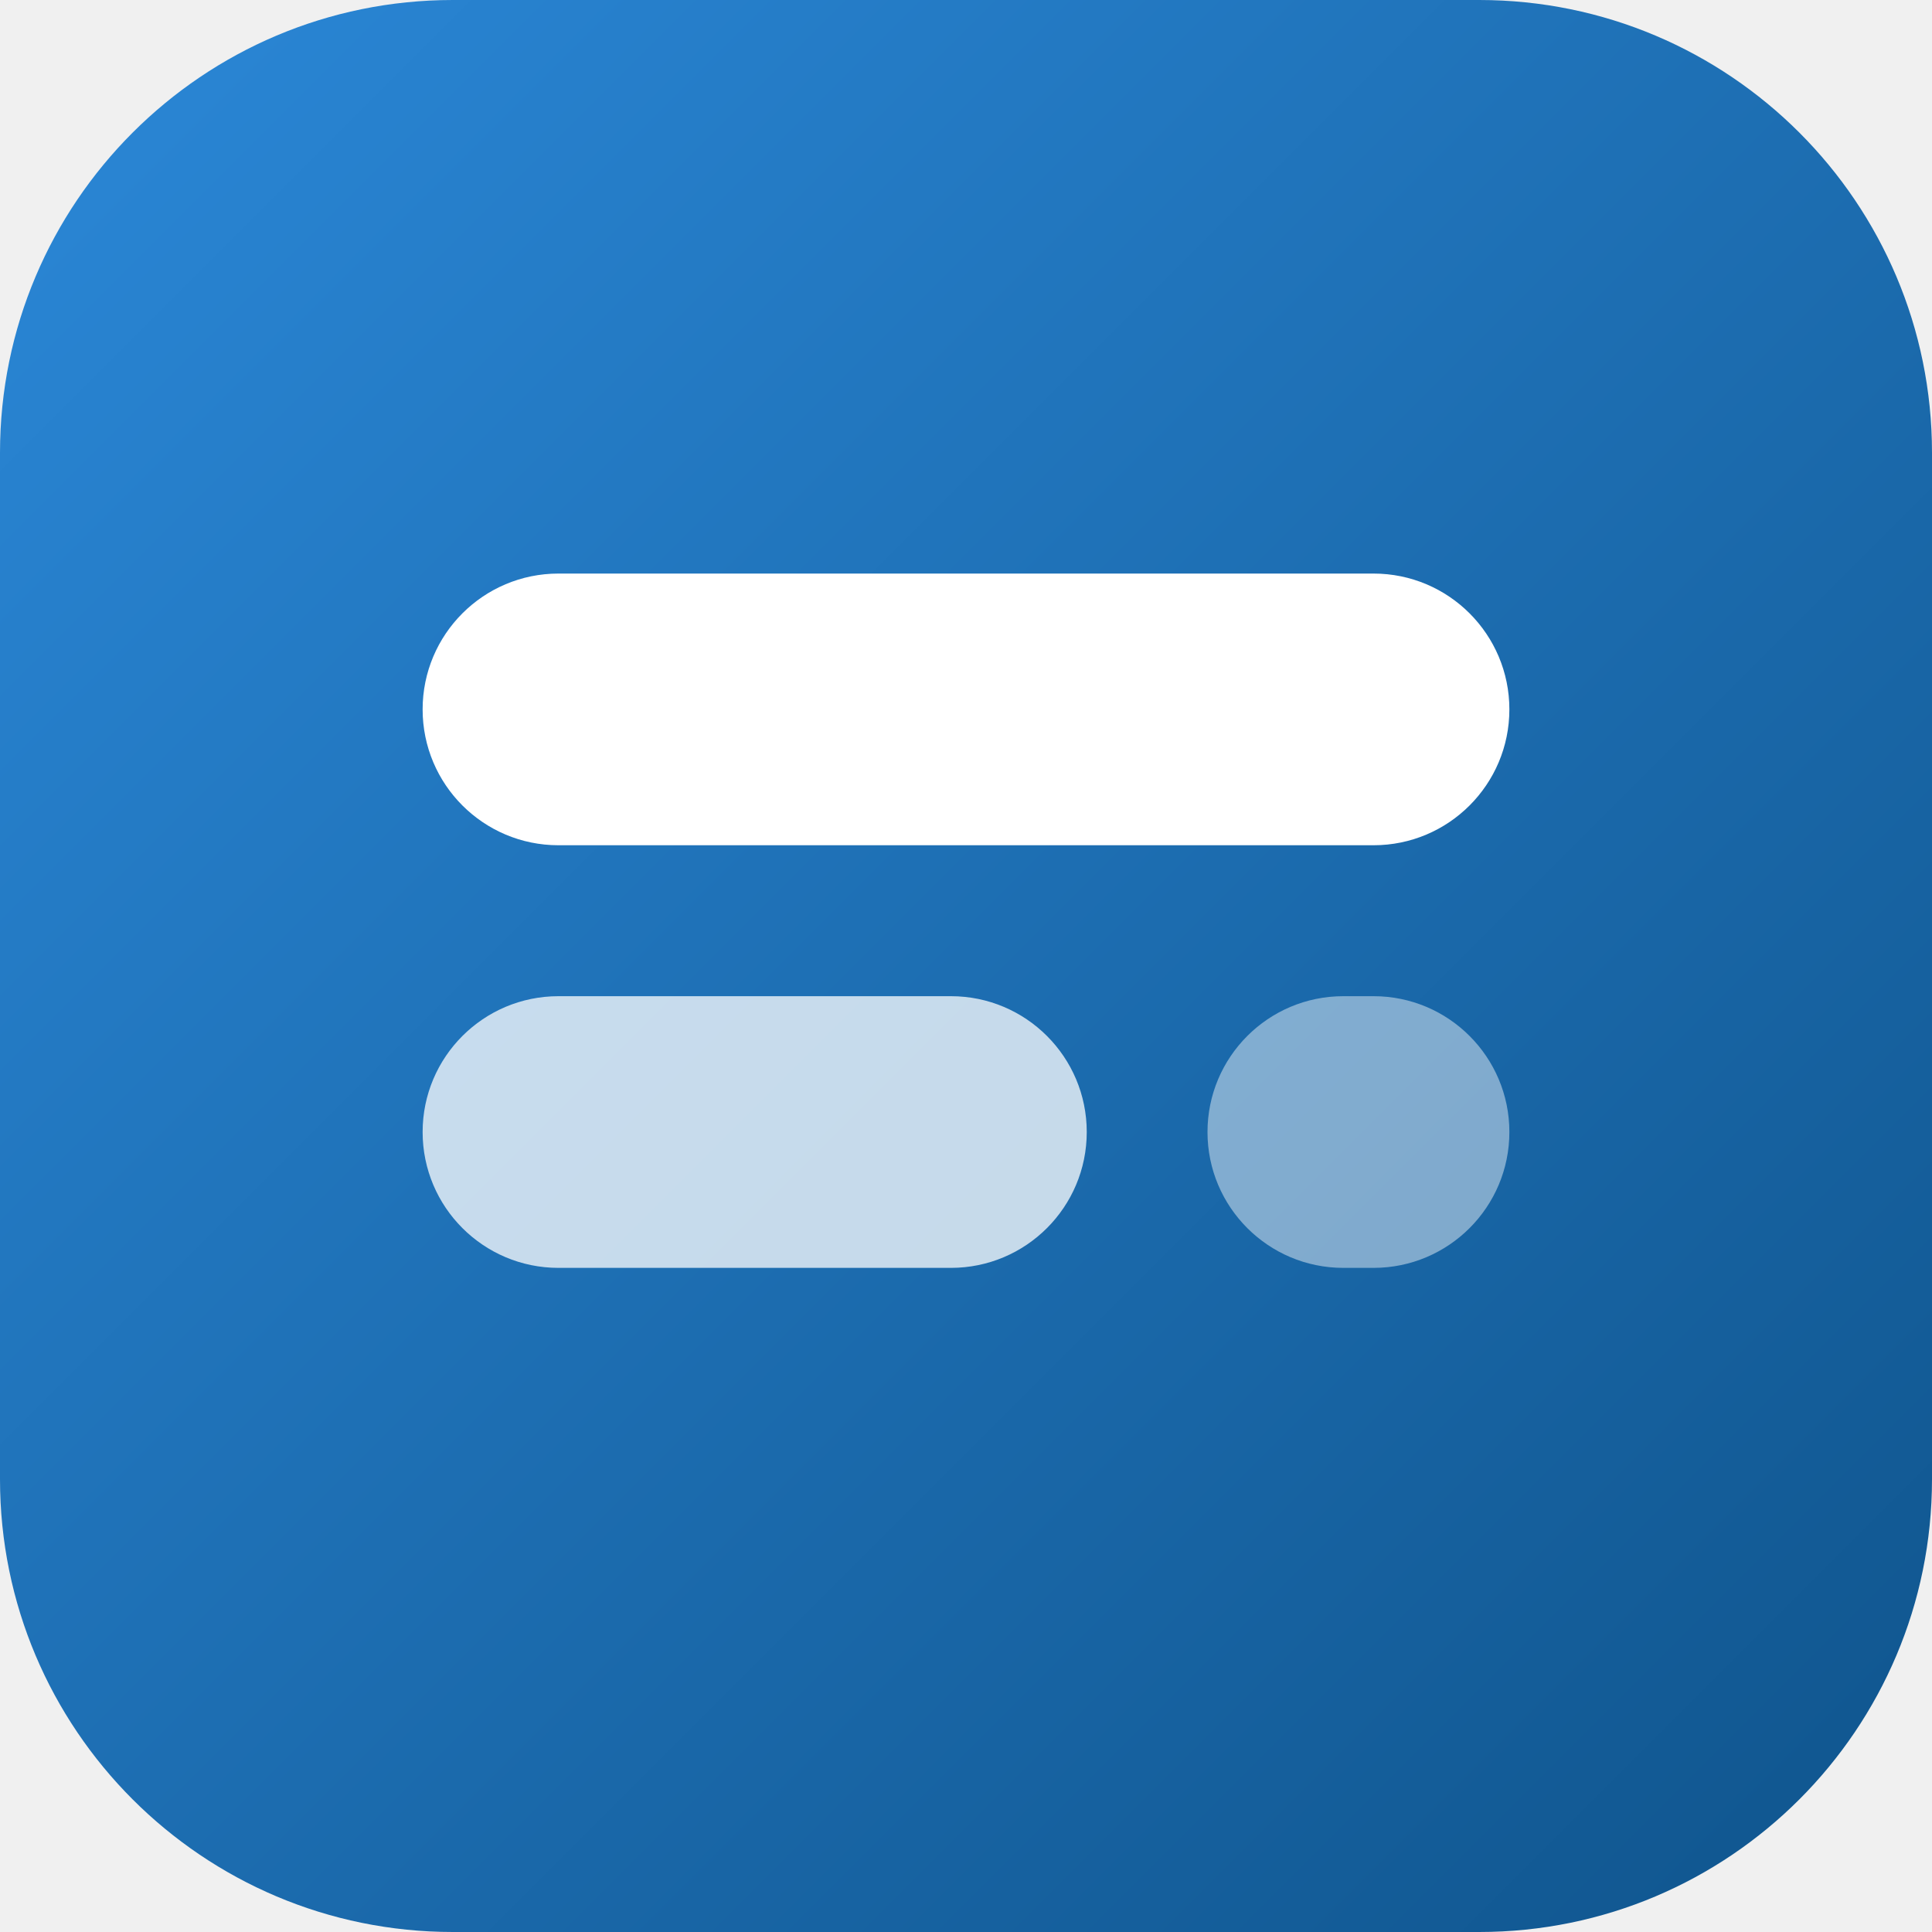
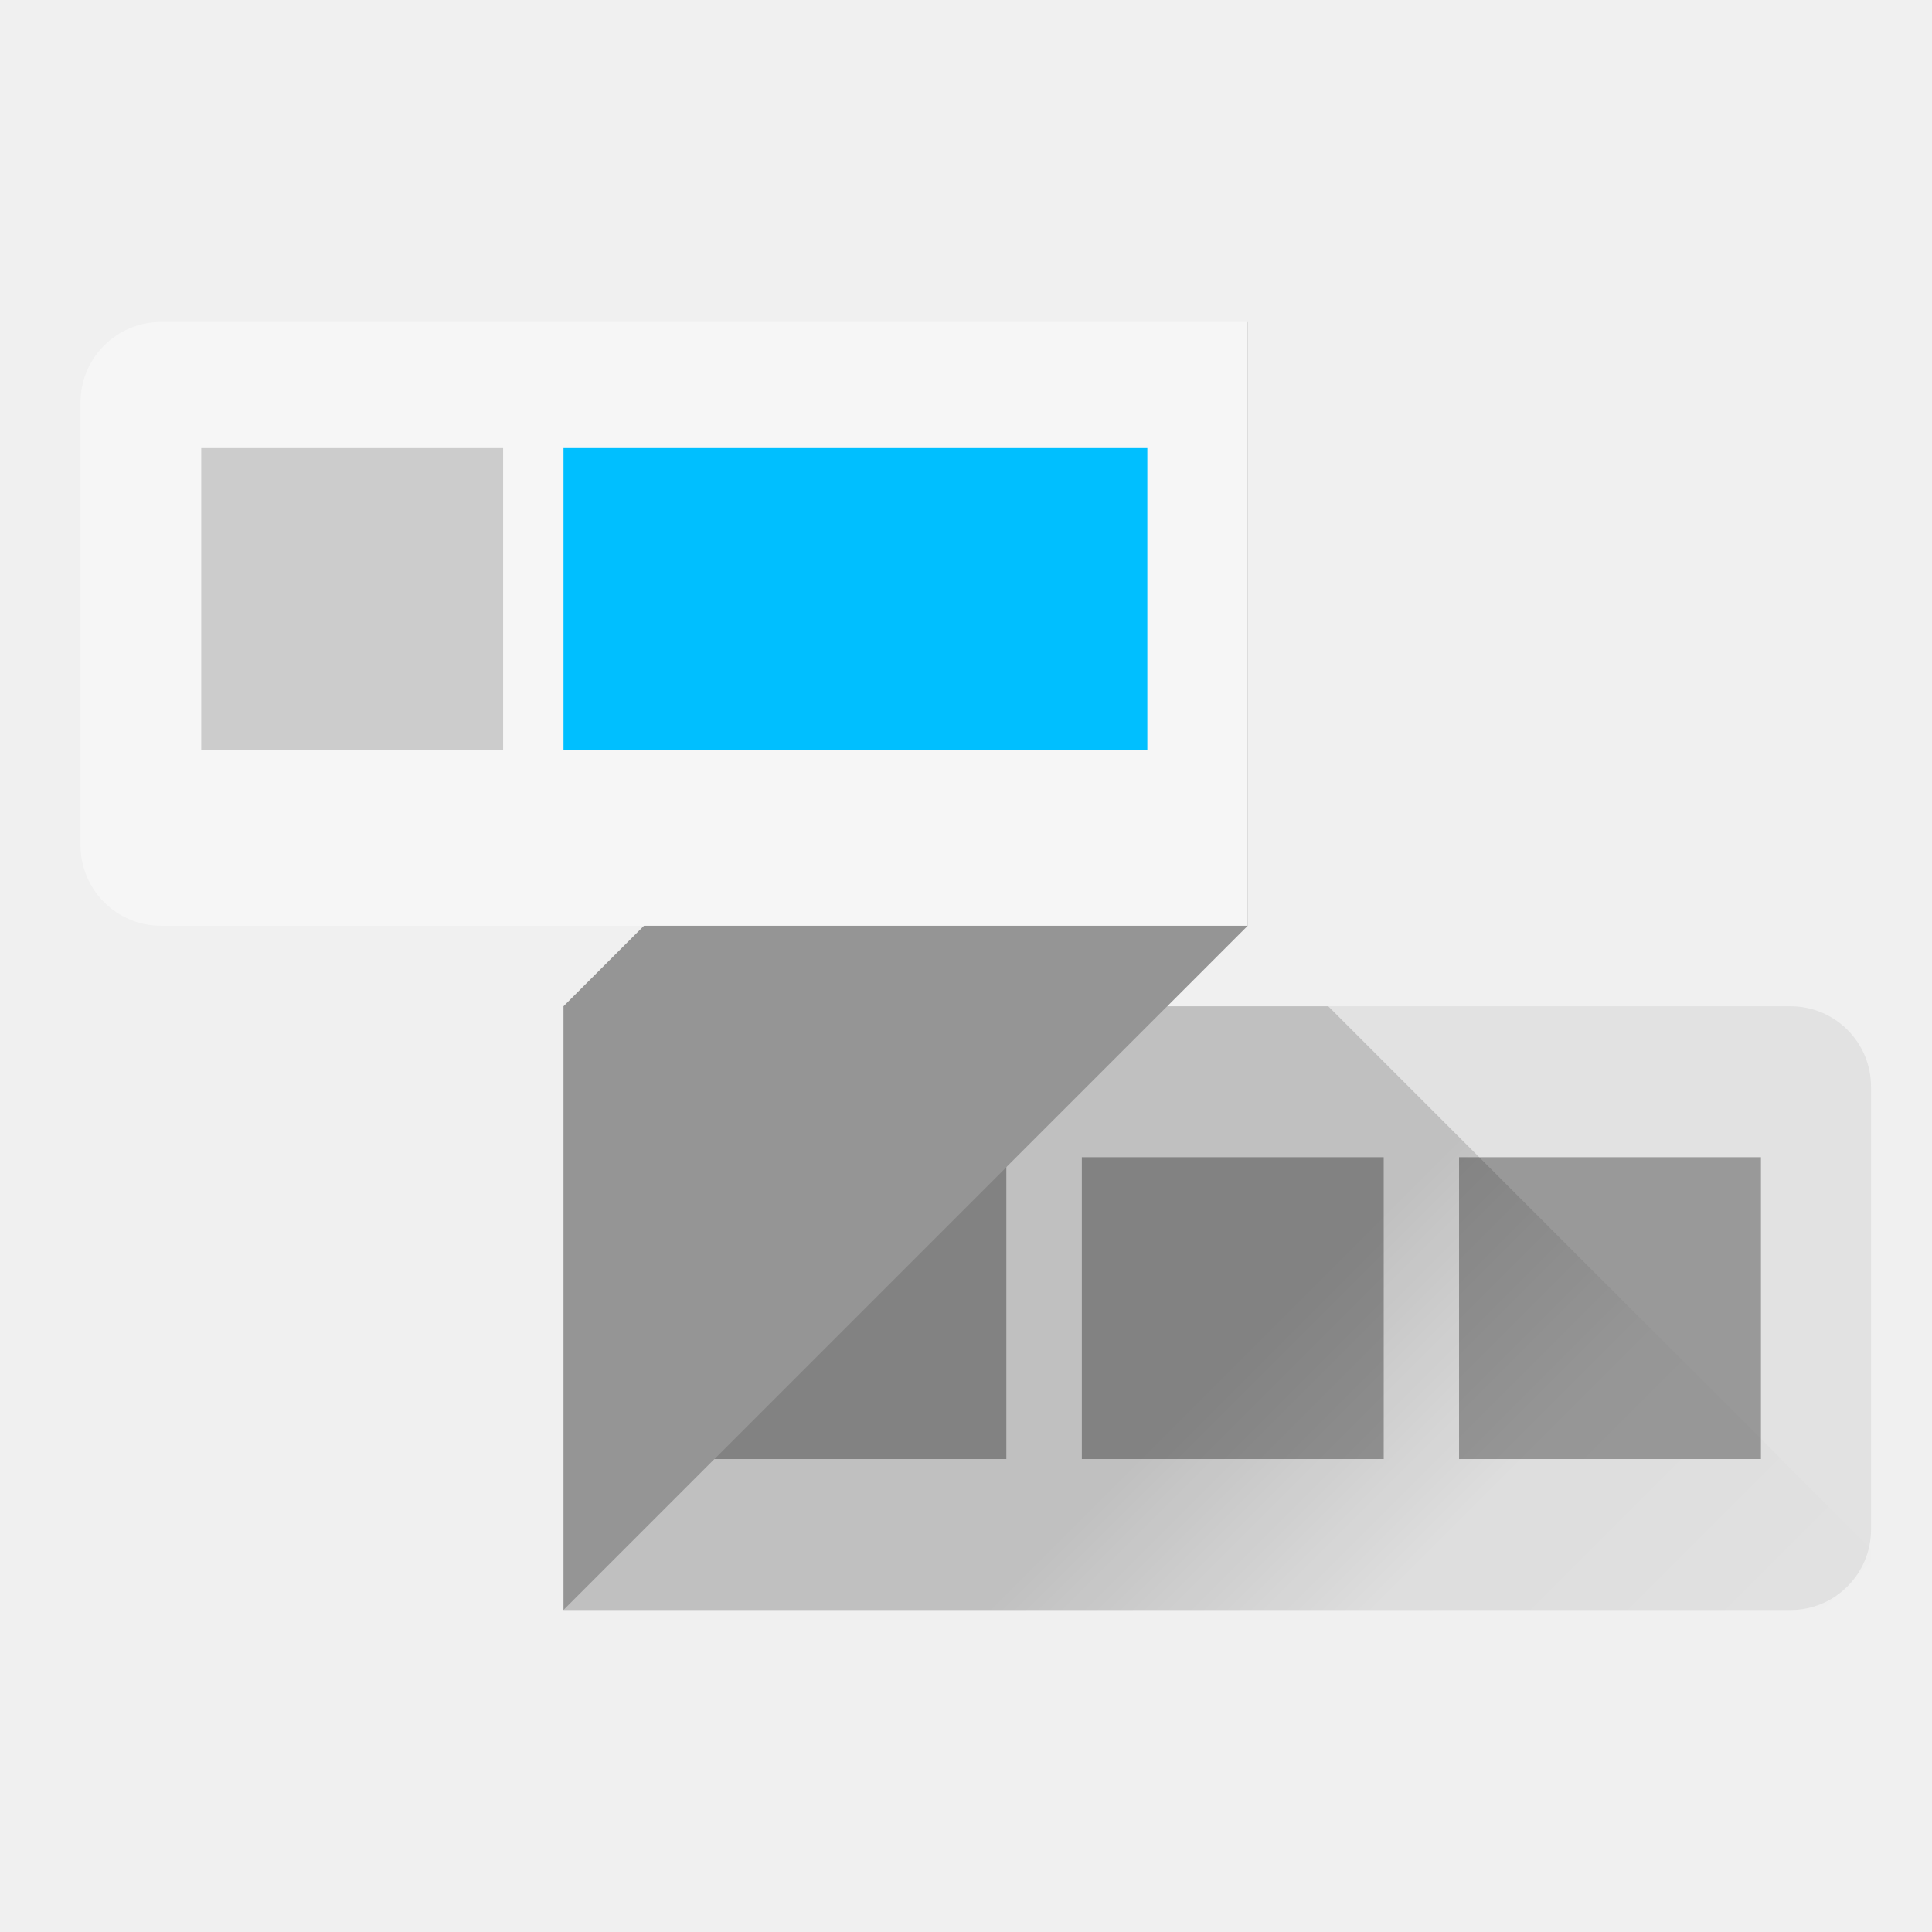
- <svg xmlns="http://www.w3.org/2000/svg" viewBox="0 0 64 64">
+ <svg xmlns="http://www.w3.org/2000/svg" viewBox="0 0 192 192">
  <defs>
-     <linearGradient id="g" x1="0" y1="0" x2="1" y2="1">
-       <stop offset="0" stop-color="#2b88d8" />
-       <stop offset="1" stop-color="#0f548c" />
+     <style>
+             .a{isolation:isolate;}.b{opacity:0.2;mix-blend-mode:multiply;}.c{fill:#e2e2e2;}.d{fill:#999;}.e{fill:#959595;}.f{fill:#f6f6f6;}.g{fill:#ccc;}.h{fill:#00bfff;}.i{fill:url(#a);}</style>
+     <linearGradient id="a" x1="90" y1="126" x2="154.97" y2="190.97" gradientUnits="userSpaceOnUse">
+       <stop offset="0.32" stop-opacity="0.15" />
+       <stop offset="0.62" stop-opacity="0.02" />
+       <stop offset="1" stop-opacity="0" />
    </linearGradient>
+     <filter id="shadow" x="0" y="0" width="200%" height="200%">
+       <feDropShadow dx="0" dy="16" stdDeviation="16" flood-color="black" flood-opacity="0.2" />
+     </filter>
  </defs>
-   <rect width="64" height="64" rx="15" fill="url(#g)" />
-   <rect x="14" y="19" width="36" height="9" rx="4.5" fill="#fff" />
-   <rect x="14" y="33" width="22" height="9" rx="4.5" fill="#fff" fill-opacity=".75" />
-   <rect x="40" y="33" width="10" height="9" rx="4.5" fill="#fff" fill-opacity=".45" />
+   <g class="a">
+     <path class="c" d="M177.94,160H56V100H177.94a8,8,0,0,1,8,8v44A8,8,0,0,1,177.94,160Z" />
+     <rect class="d" x="70.01" y="115" width="30" height="30" />
+     <rect class="d" x="107.51" y="115" width="30" height="30" />
+     <rect class="d" x="145" y="115" width="30" height="30" />
+     <polygon class="e" points="124 32 56 100 56 160 124 92 124 32" />
+     <path class="f" d="M124,92H16a8,8,0,0,1-8-8V40a8,8,0,0,1,8-8H124Z" />
+     <rect class="g" x="20" y="44.53" width="30" height="30" />
+     <rect class="h" x="56" y="44.53" width="58.02" height="30" />
+     <polygon class="i" points="116 100 56 160 185.94 160 185.94 153.94 132 100 116 100" />
+   </g>
</svg>
